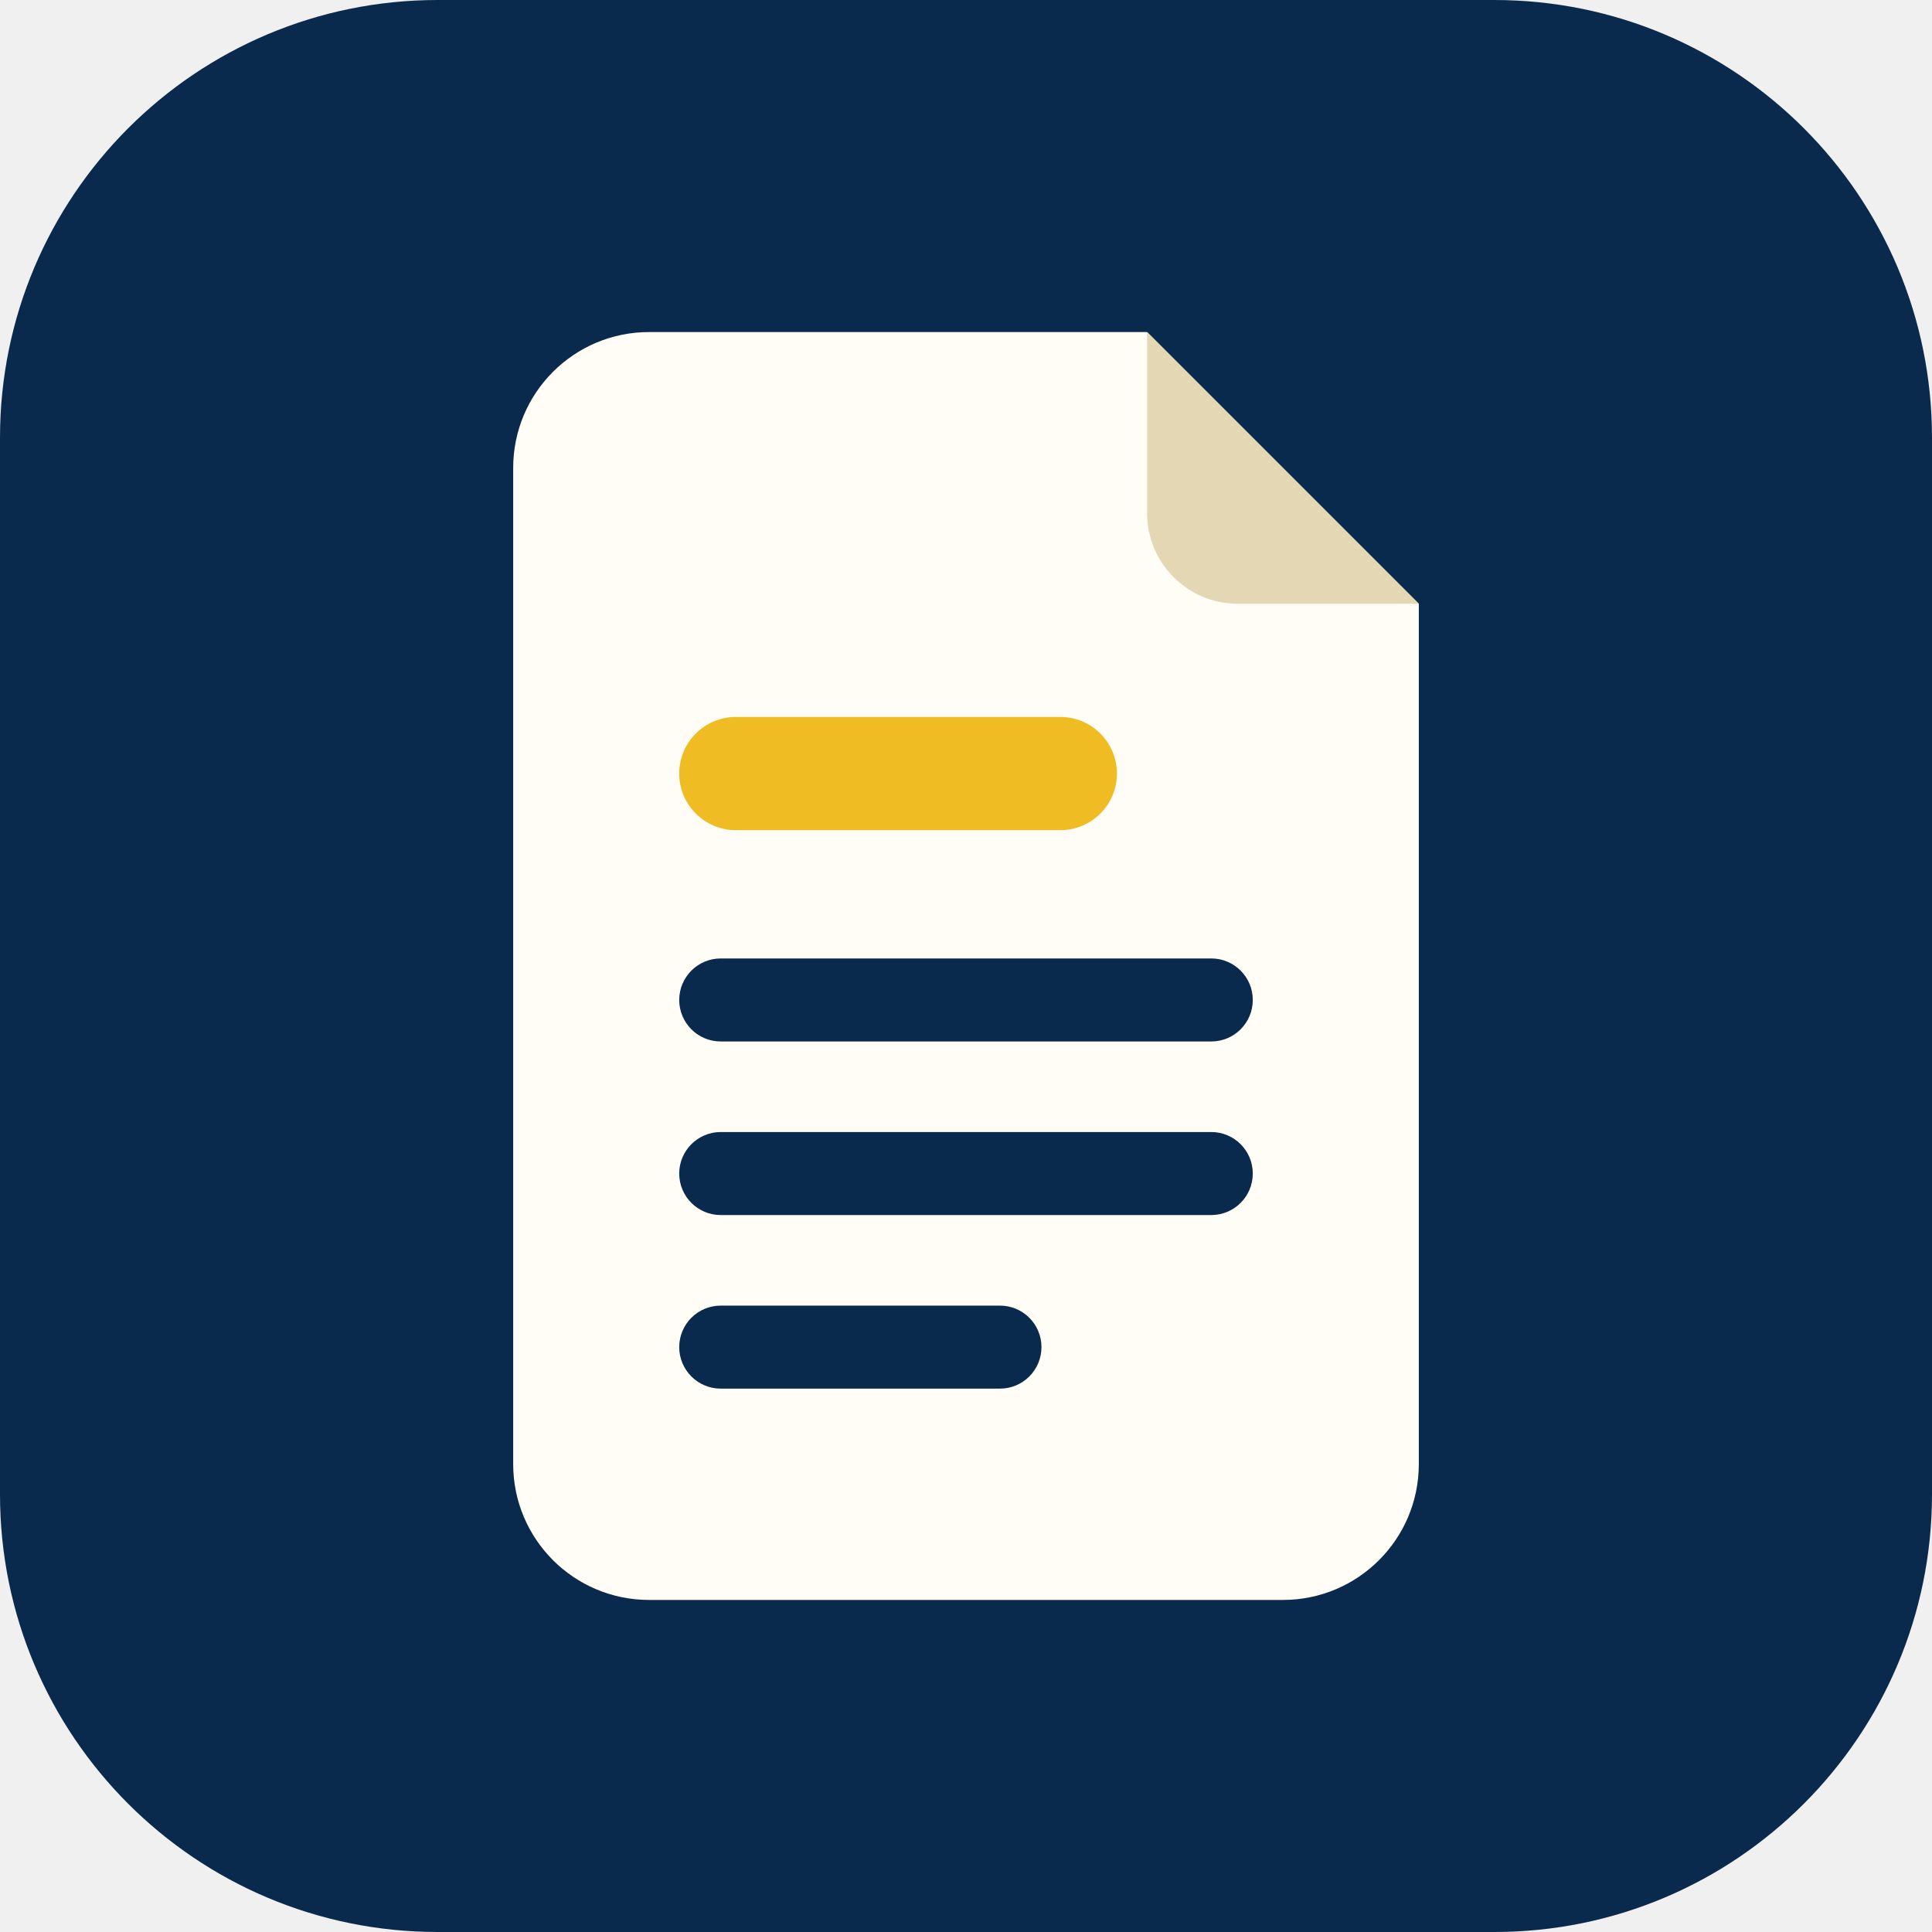
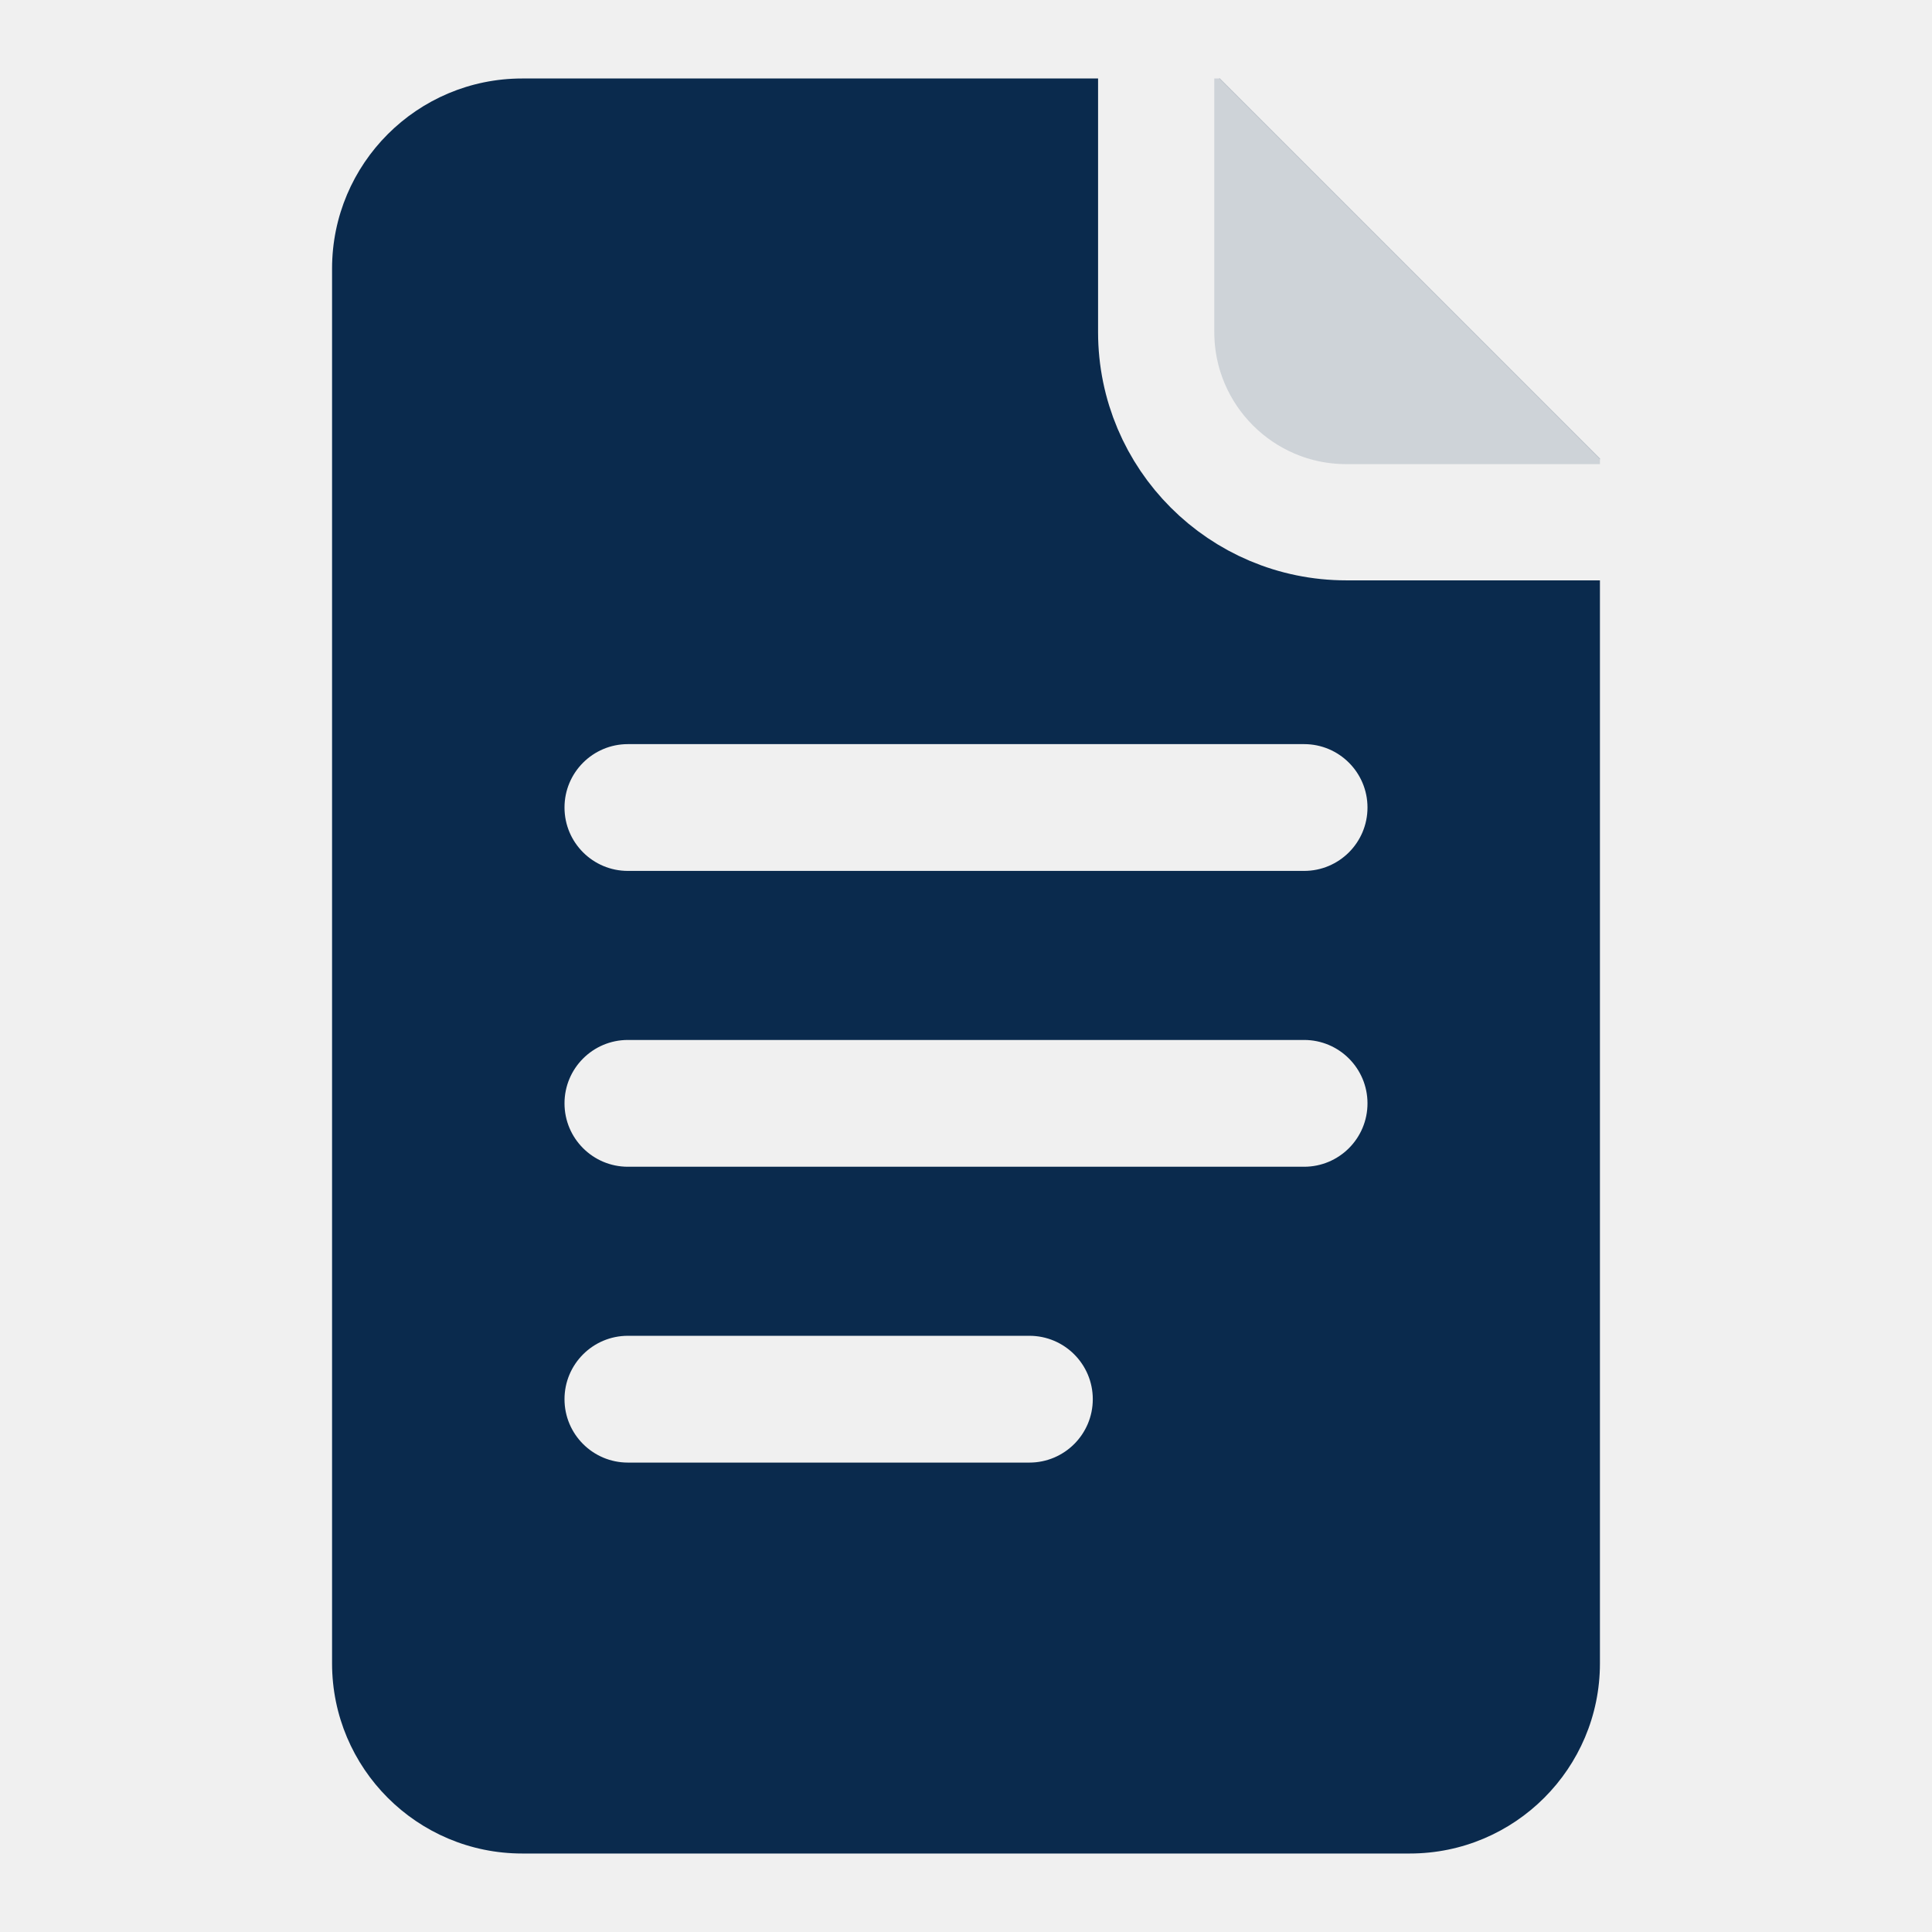
<svg xmlns="http://www.w3.org/2000/svg" viewBox="0 0 512 512">
-   <rect width="512" height="512" rx="116" fill="#0a2a4d" />
-   <path d="M172 88H304L376 160V388A36 36 0 0 1 340 424H172A36 36 0 0 1 136 388V124A36 36 0 0 1 172 88Z" fill="#fffdf6" />
-   <path d="M304 88V136A24 24 0 0 0 328 160H376Z" fill="#e3d7b4" />
-   <rect x="180" y="190" width="116" height="30" rx="15" fill="#f0bc23" />
-   <rect x="180" y="254" width="152" height="22" rx="11" fill="#0a2a4d" />
-   <rect x="180" y="300" width="152" height="22" rx="11" fill="#0a2a4d" />
-   <rect x="180" y="346" width="96" height="22" rx="11" fill="#0a2a4d" />
+   <style>path{fill:#0a2a4d}@media (prefers-color-scheme:dark){path{fill:#fffdf6}}</style>
+   <defs>
+     <mask id="g">
+       <rect width="512" height="512" fill="#fff" />
+       <path d="M292 76V136A36 36 0 0 0 328 172H388" fill="none" stroke="#000" stroke-width="22" stroke-linejoin="round" />
+       <rect x="180" y="214" width="152" height="24" rx="12" fill="#000" />
+       <rect x="180" y="270" width="152" height="24" rx="12" fill="#000" />
+       <rect x="180" y="326" width="100" height="24" rx="12" fill="#000" />
+     </mask>
+   </defs>
+   <g transform="translate(256 256) scale(1.4) translate(-256 -256)">
+     <path mask="url(#g)" d="M172 88H304L376 160V388A36 36 0 0 1 340 424H172A36 36 0 0 1 136 388V124A36 36 0 0 1 172 88Z" />
+   </g>
</svg>
